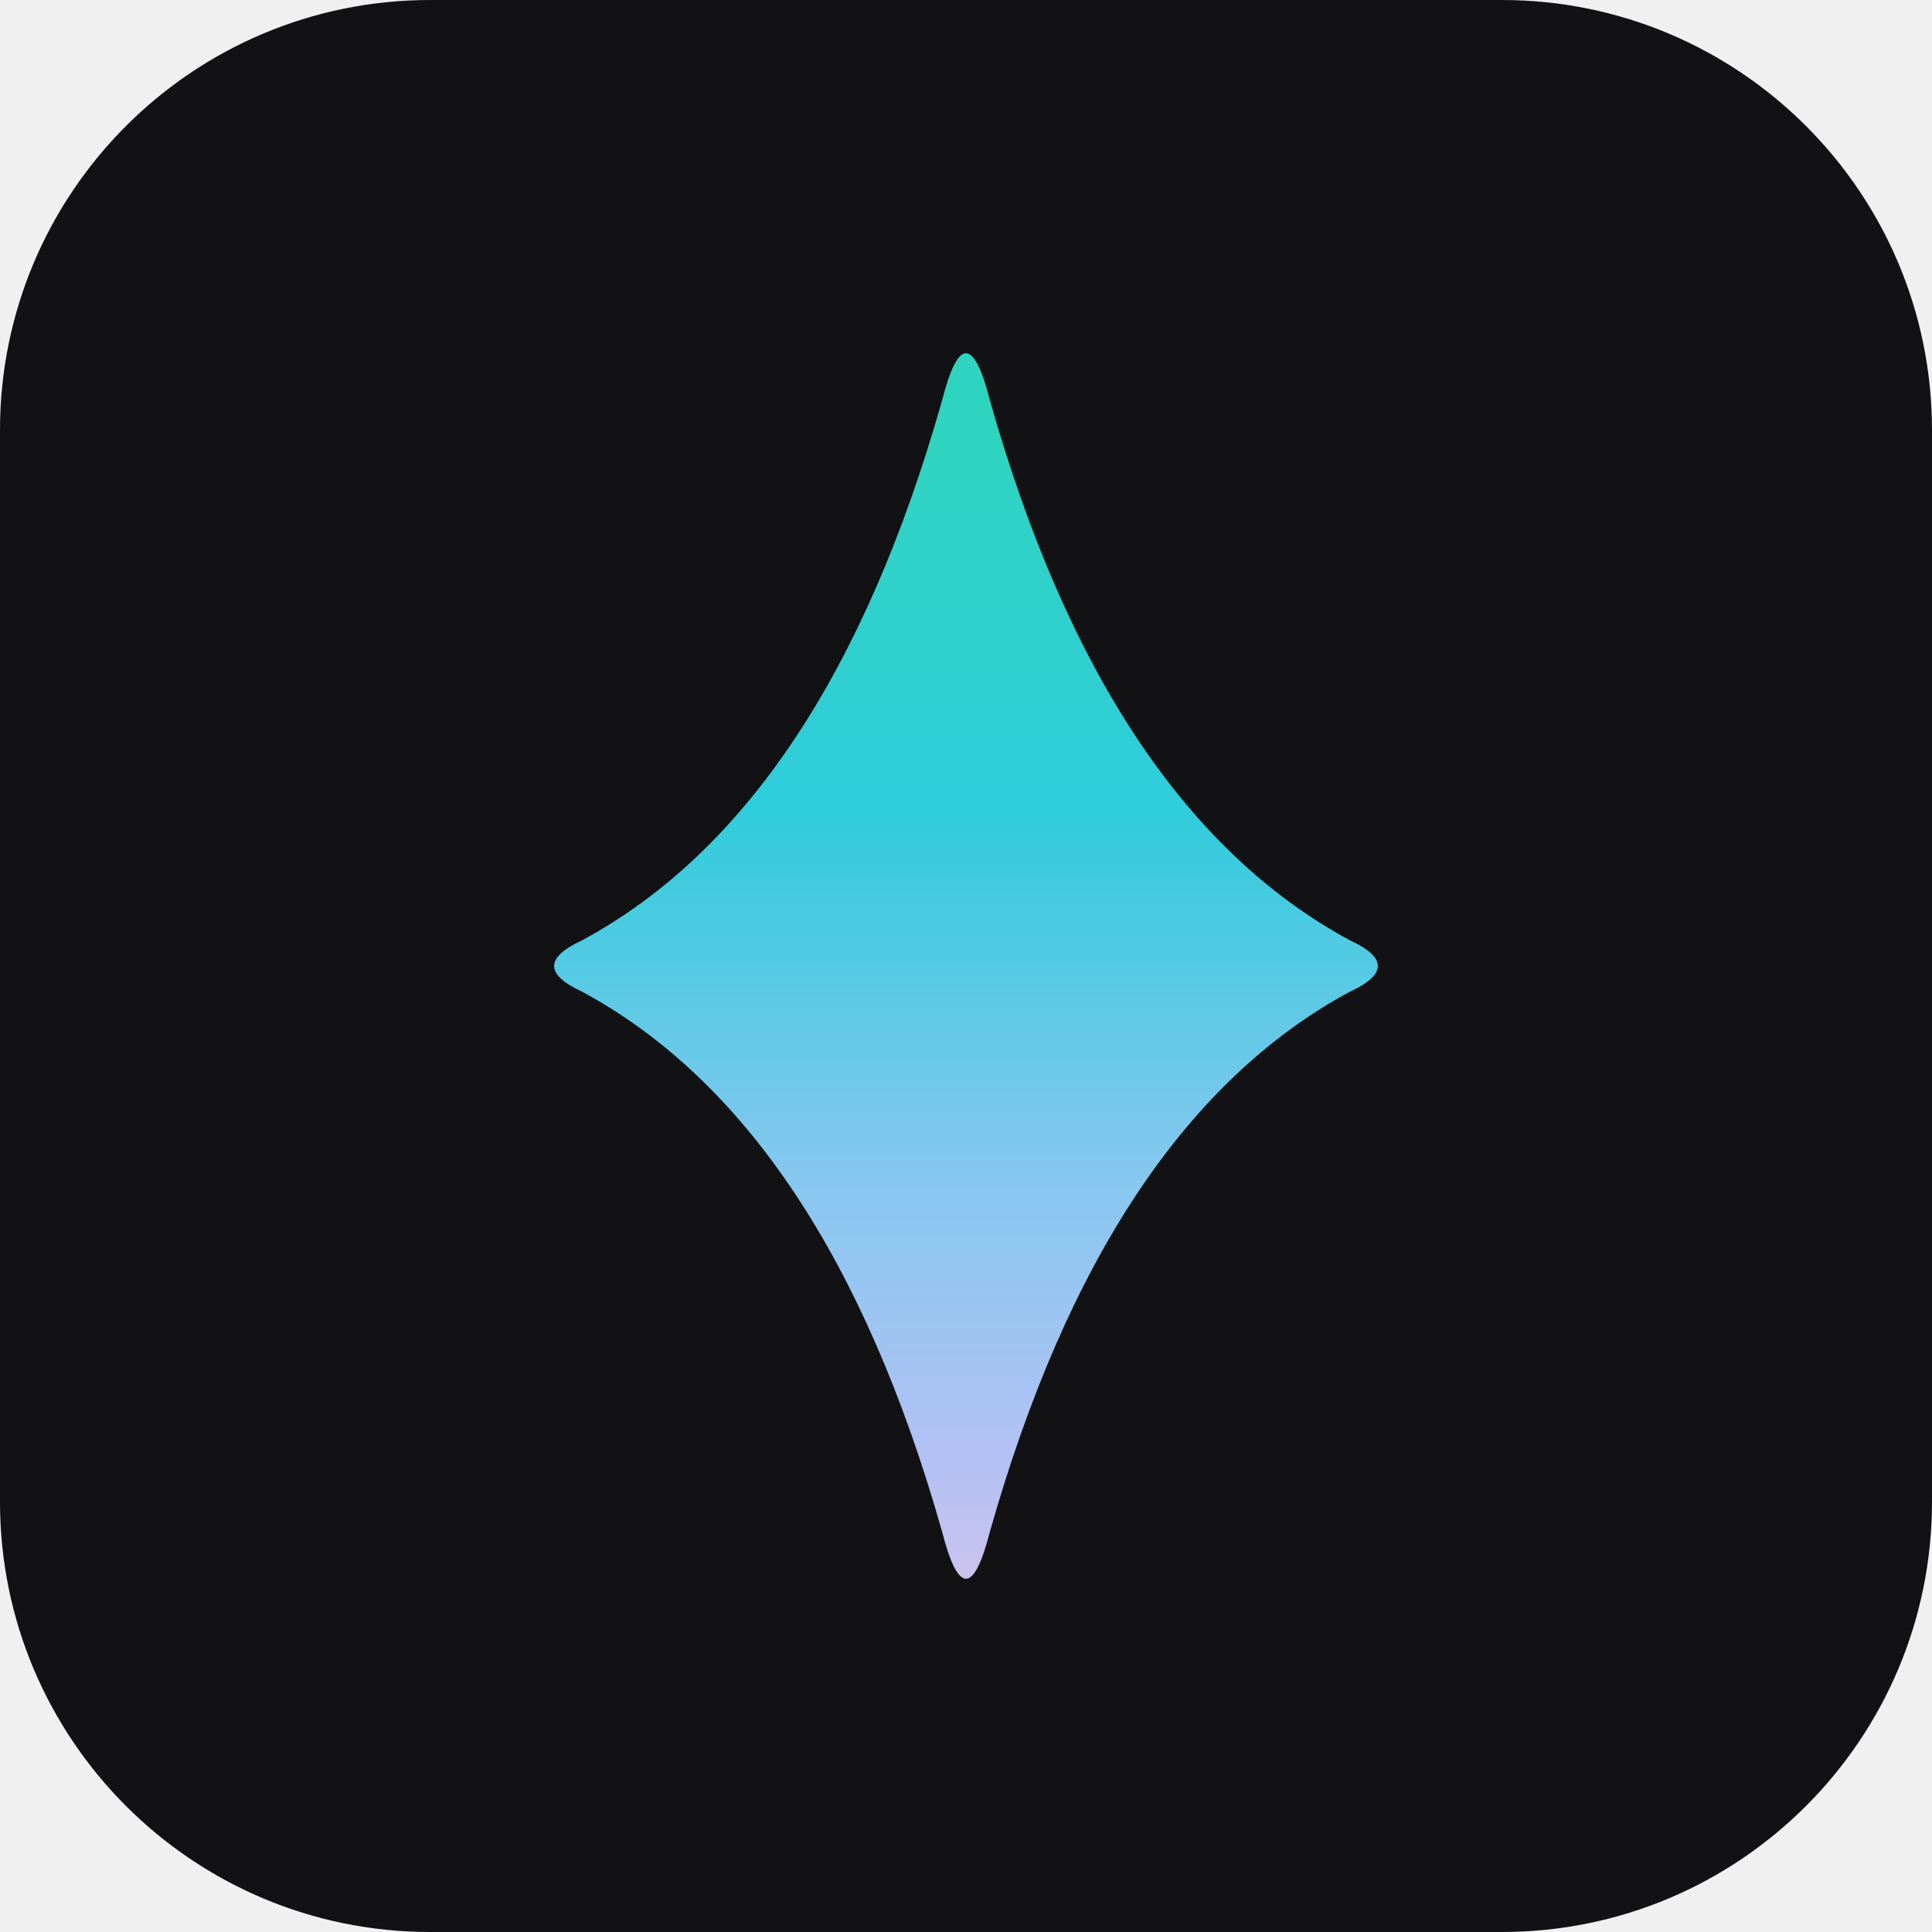
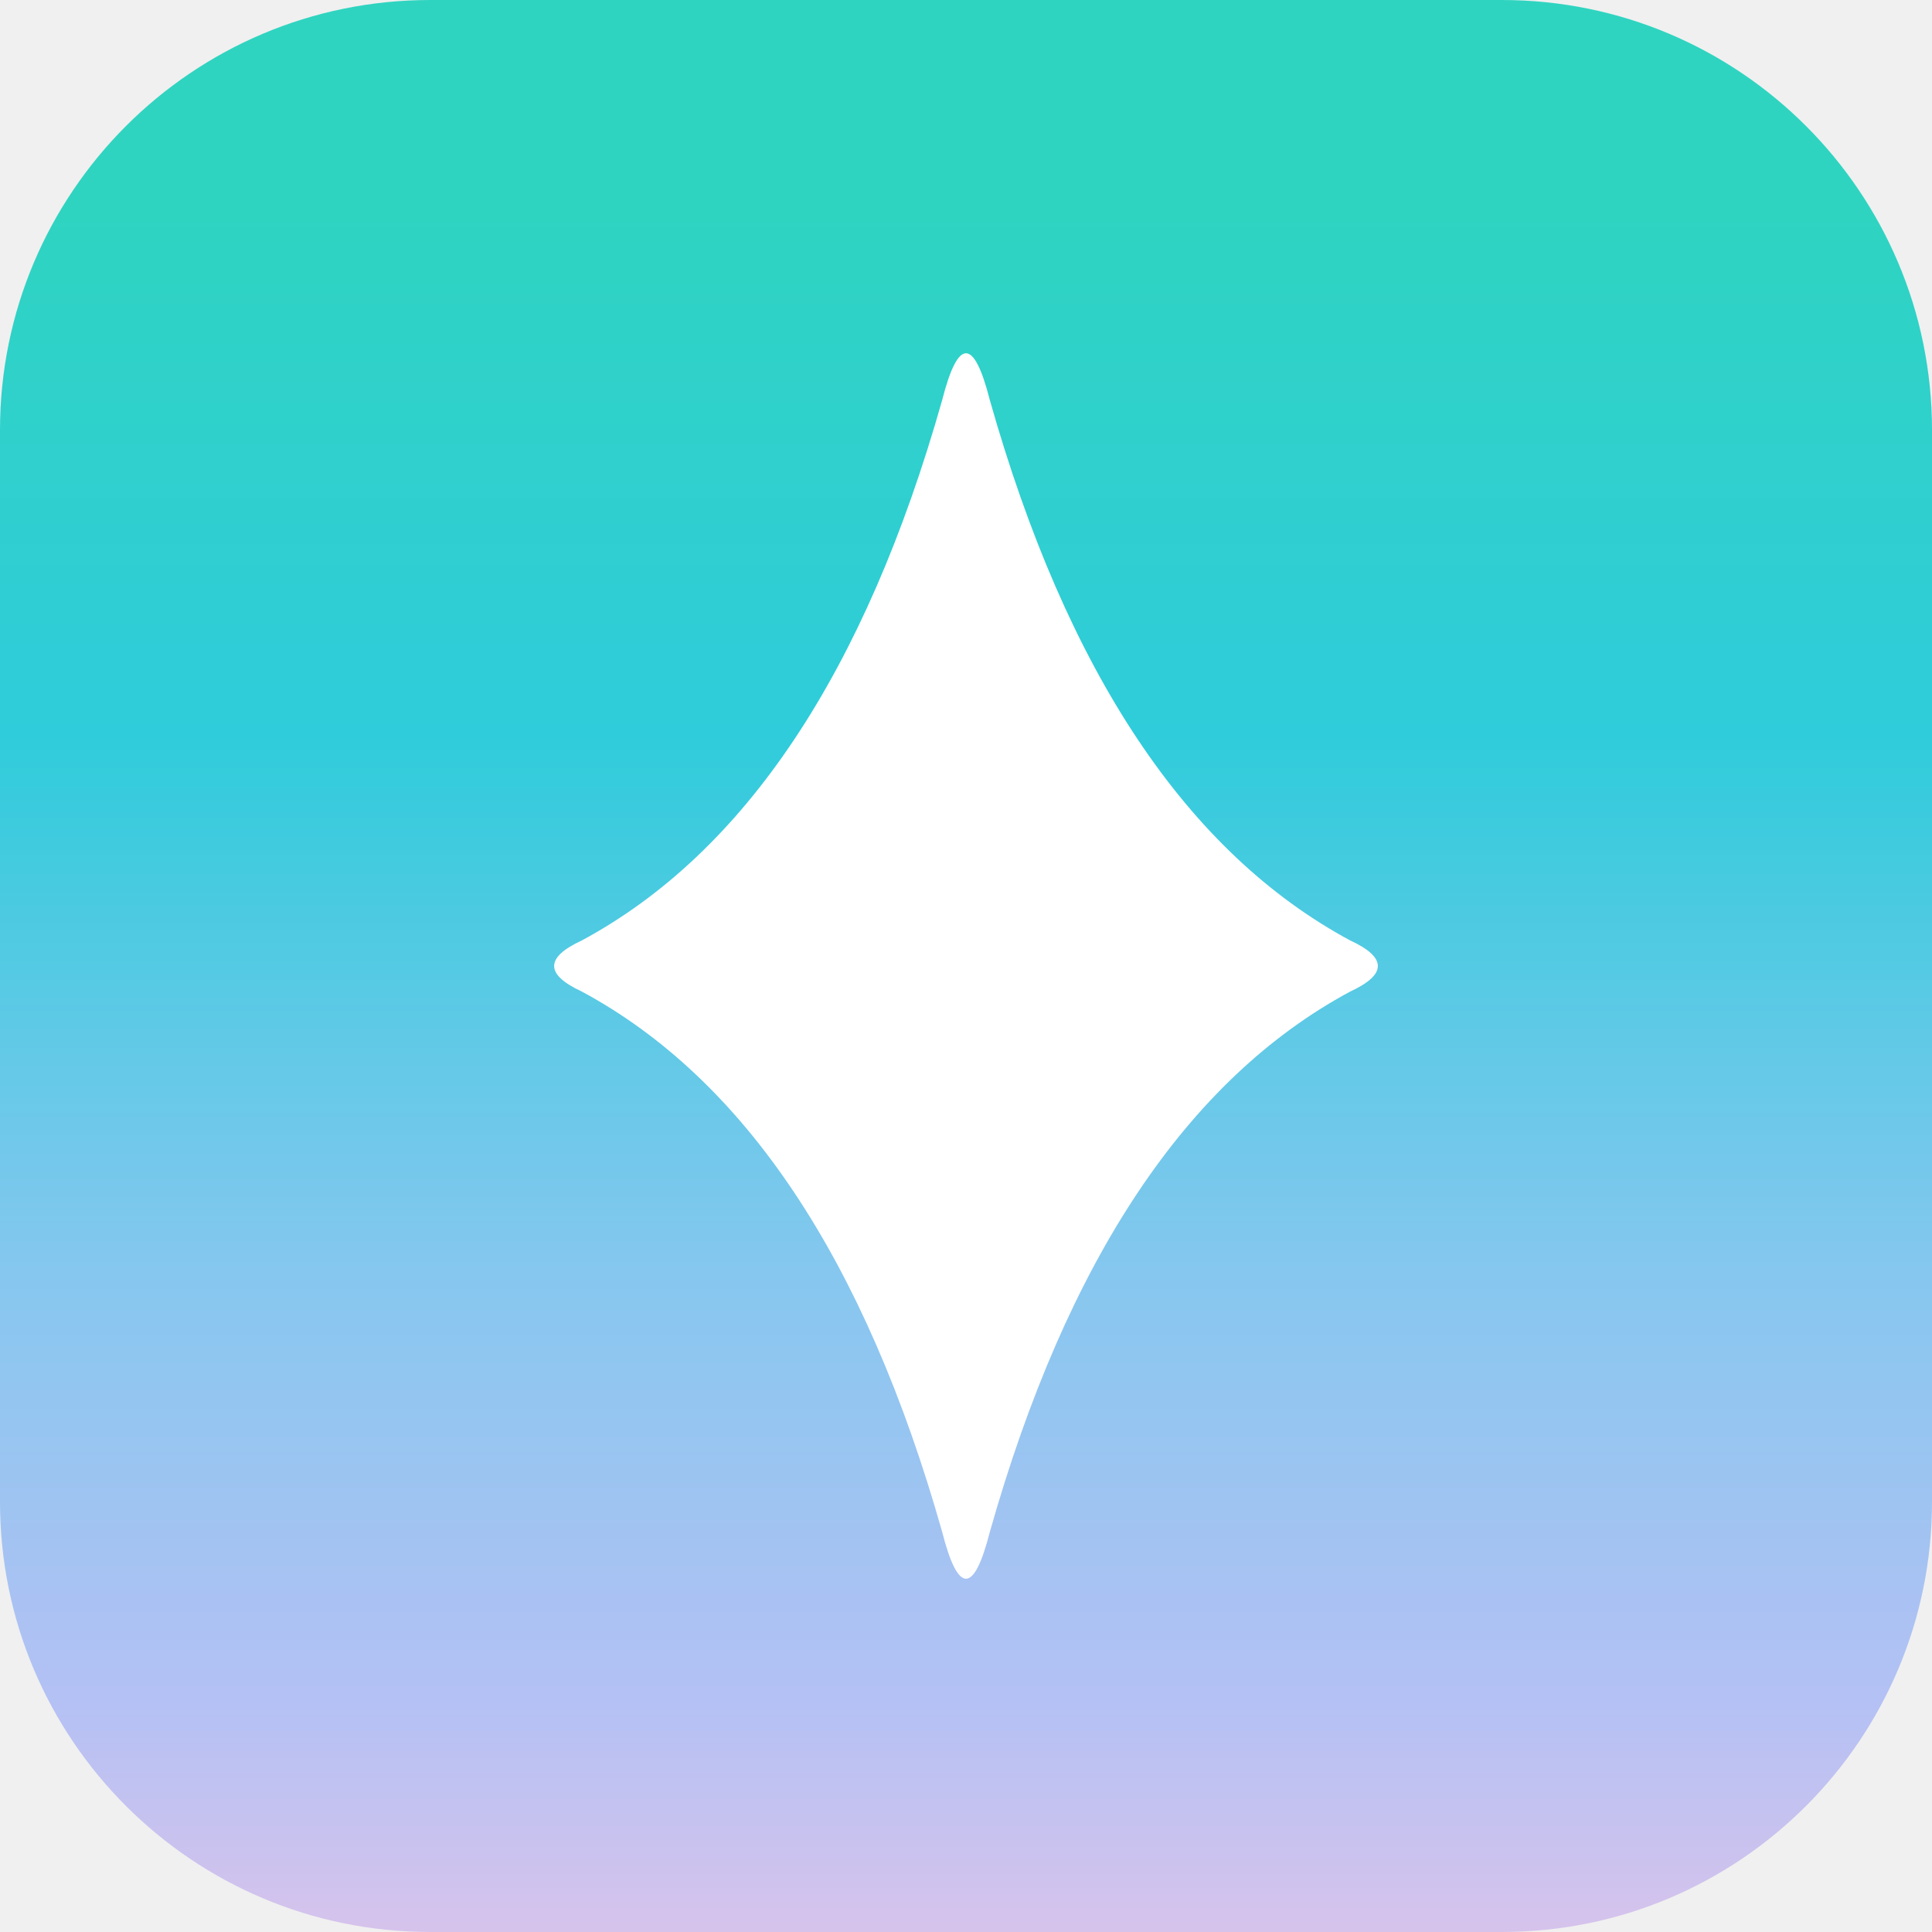
<svg xmlns="http://www.w3.org/2000/svg" viewBox="0 0 512 512" role="img" aria-label="FEANOR">
  <defs>
-     <linearGradient id="ir" x1="50" y1="2" x2="50" y2="98" gradientUnits="userSpaceOnUse">
+     <linearGradient id="fd" x1="0" y1="0" x2="0" y2="512" gradientUnits="userSpaceOnUse">
      <stop offset="0" stop-color="#2FD4C0" />
      <stop offset=".1" stop-color="#2FD4C0" />
      <stop offset=".38" stop-color="#2FCCDB" />
      <stop offset=".66" stop-color="#86C7EF" />
      <stop offset=".88" stop-color="#B4C1F4" />
      <stop offset="1" stop-color="#D6C3EC" />
    </linearGradient>
-     <linearGradient id="feu" x1="20" y1="20" x2="80" y2="80" gradientUnits="userSpaceOnUse">
-       <stop offset="0" stop-color="#2FD4C0" />
-       <stop offset=".38" stop-color="#C7B5FF" />
-       <stop offset=".66" stop-color="#FFB3D1" />
-       <stop offset="1" stop-color="#FFF1A8" />
-     </linearGradient>
-     <clipPath id="cp">
-       <path d="M50 4Q51.5 4 53 6L83 46Q84.5 48 84.5 50Q84.5 52 83 54L53 94Q51.5 96 50 96Q48.5 96 47 94L17 54Q15.5 52 15.5 50Q15.5 48 17 46L47 6Q48.5 4 50 4Z M50 30 L54.2 45.8 L68 50 L54.2 54.2 L50 70 L45.8 54.2 L32 50 L45.8 45.8 Z" clip-rule="evenodd" />
-     </clipPath>
  </defs>
-   <rect width="512" height="512" rx="114" fill="#121214" />
+   <rect width="512" height="512" rx="114" fill="url(#fd)" />
  <g transform="translate(74 74) scale(3.64)">
-     <path d="M51.73 8.78Q60.15 38.54 77.97 48.14Q82 50 77.97 51.86Q60.15 61.46 51.73 91.22Q50 98 48.27 91.22Q39.85 61.46 22.03 51.86Q18 50 22.03 48.14Q39.85 38.54 48.27 8.78Q50 2 51.73 8.78Z" fill="url(#ir)" />
+     <path d="M51.73 8.78Q60.15 38.54 77.97 48.14Q82 50 77.97 51.86Q60.15 61.46 51.73 91.22Q50 98 48.27 91.22Q39.85 61.46 22.03 51.86Q18 50 22.03 48.14Q39.85 38.54 48.27 8.78Q50 2 51.73 8.78Z" fill="#FFFFFF" />
  </g>
</svg>
